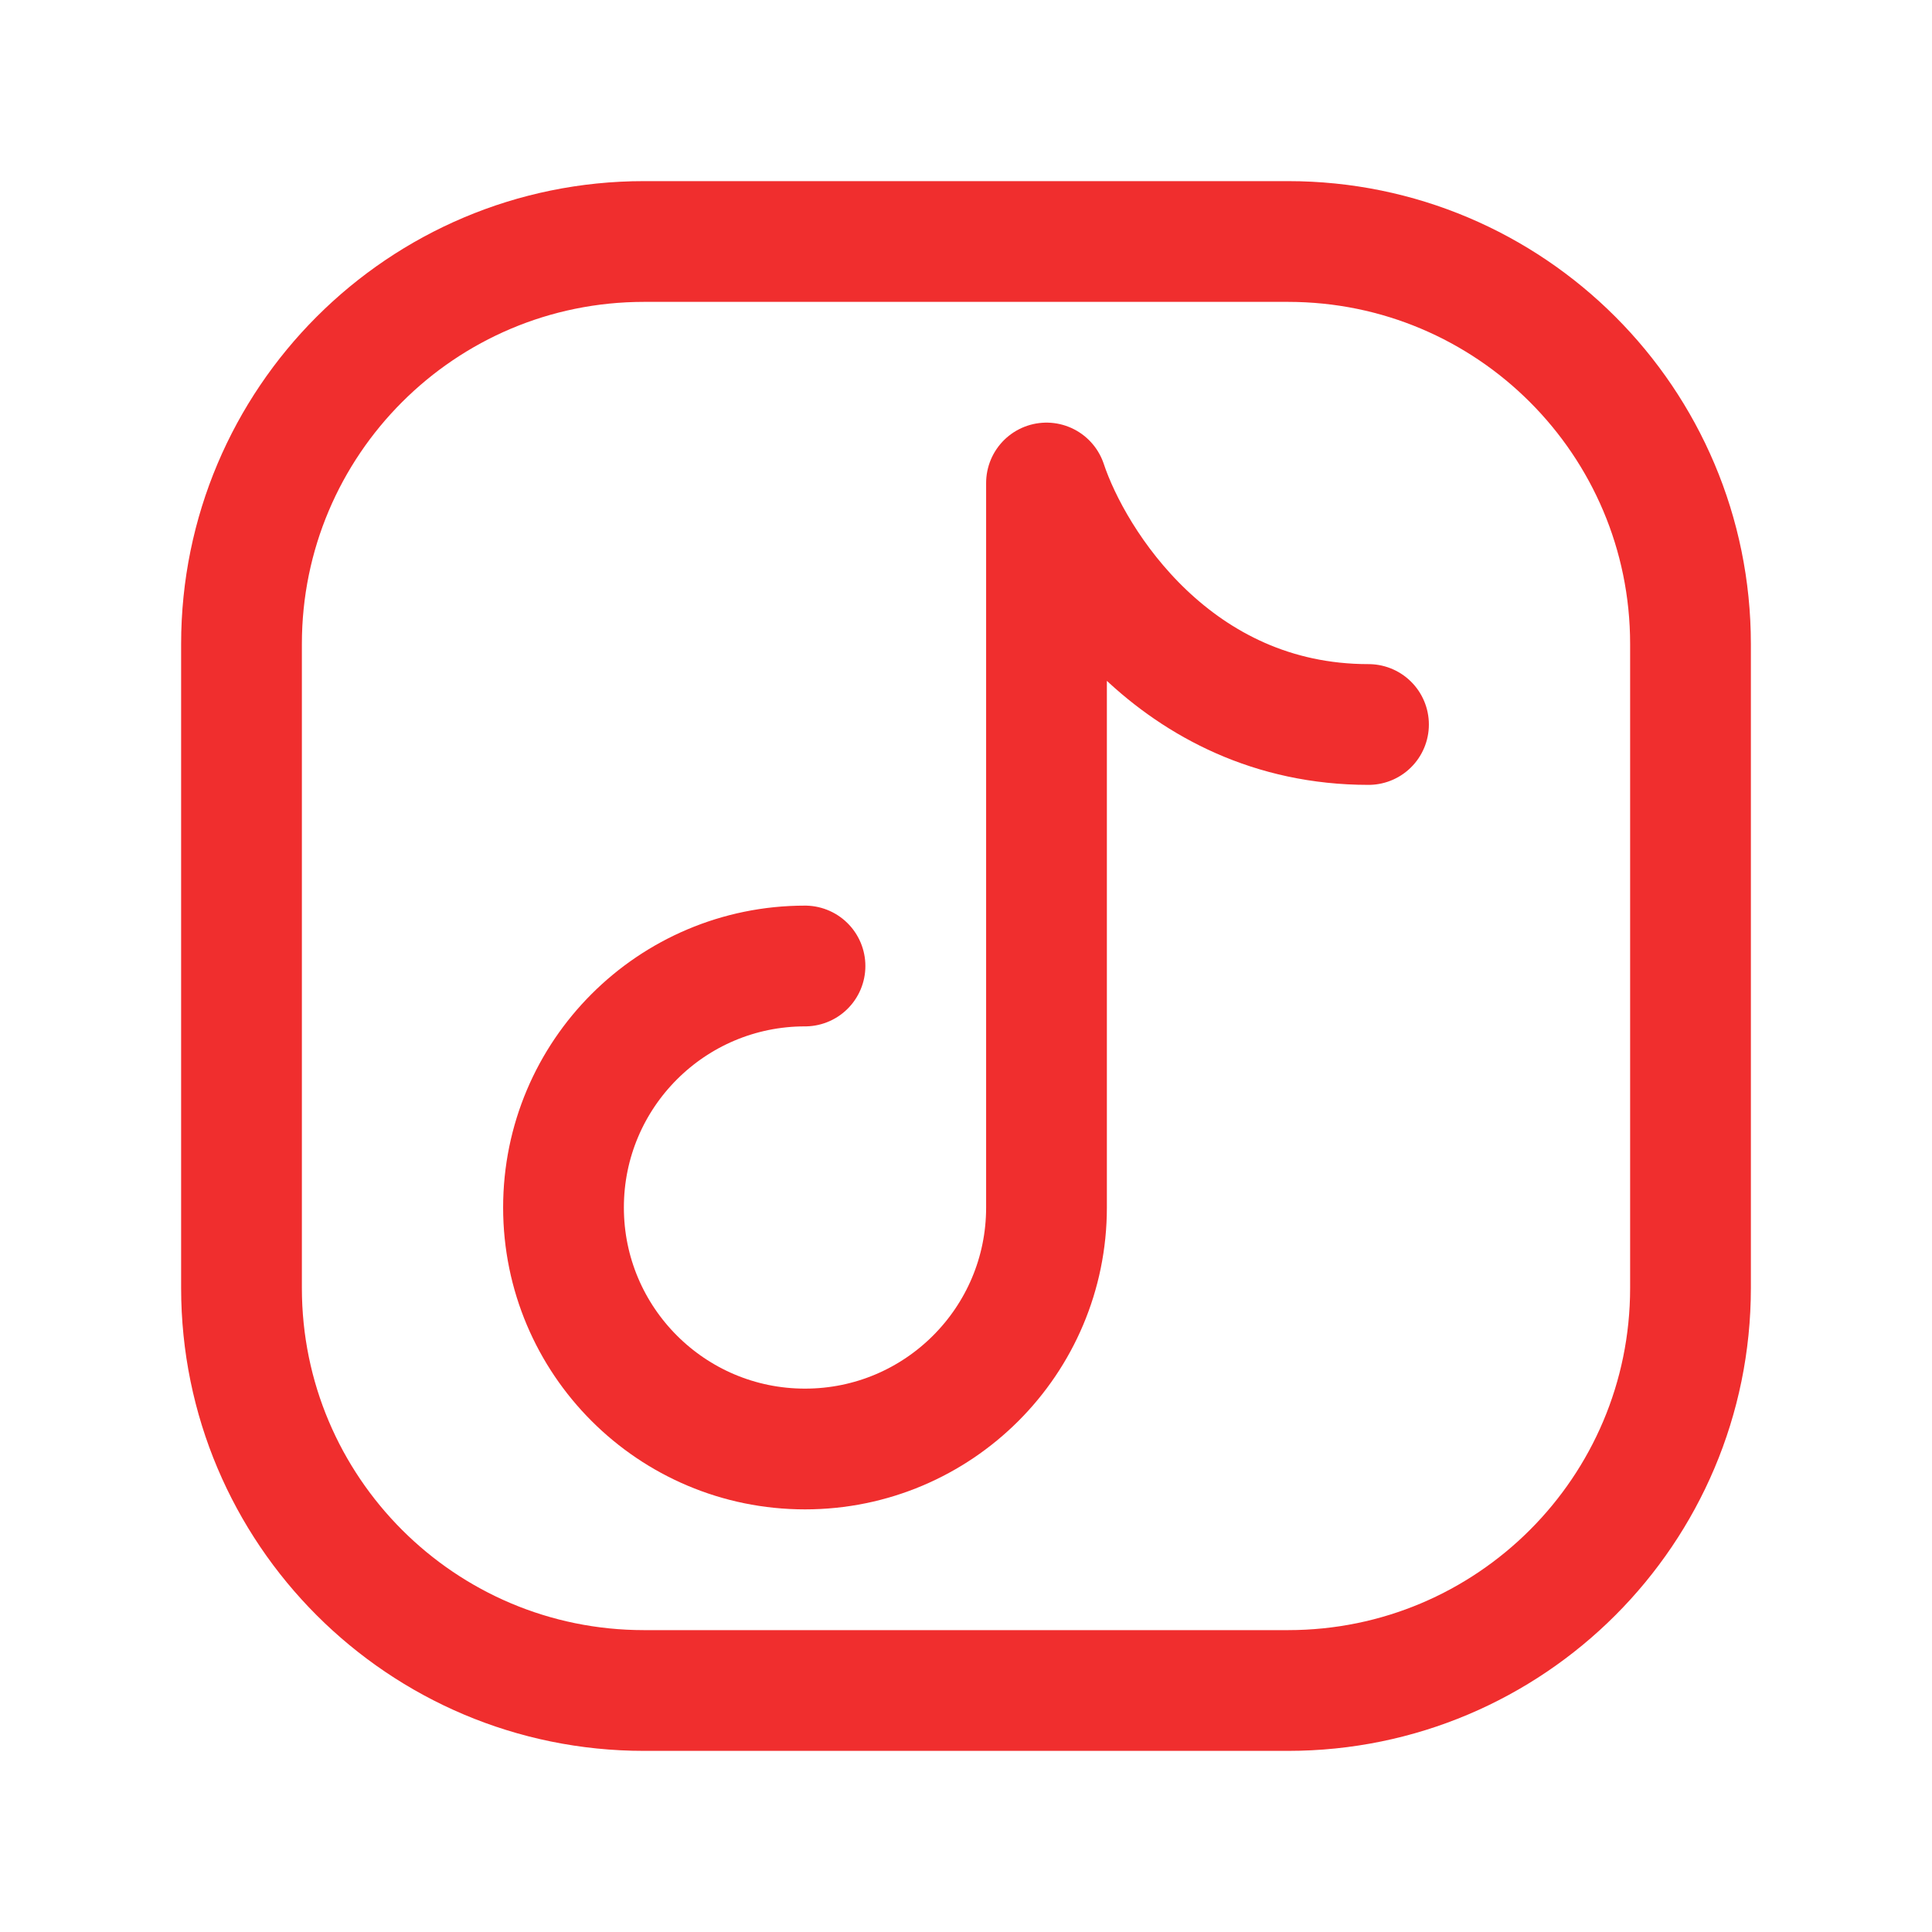
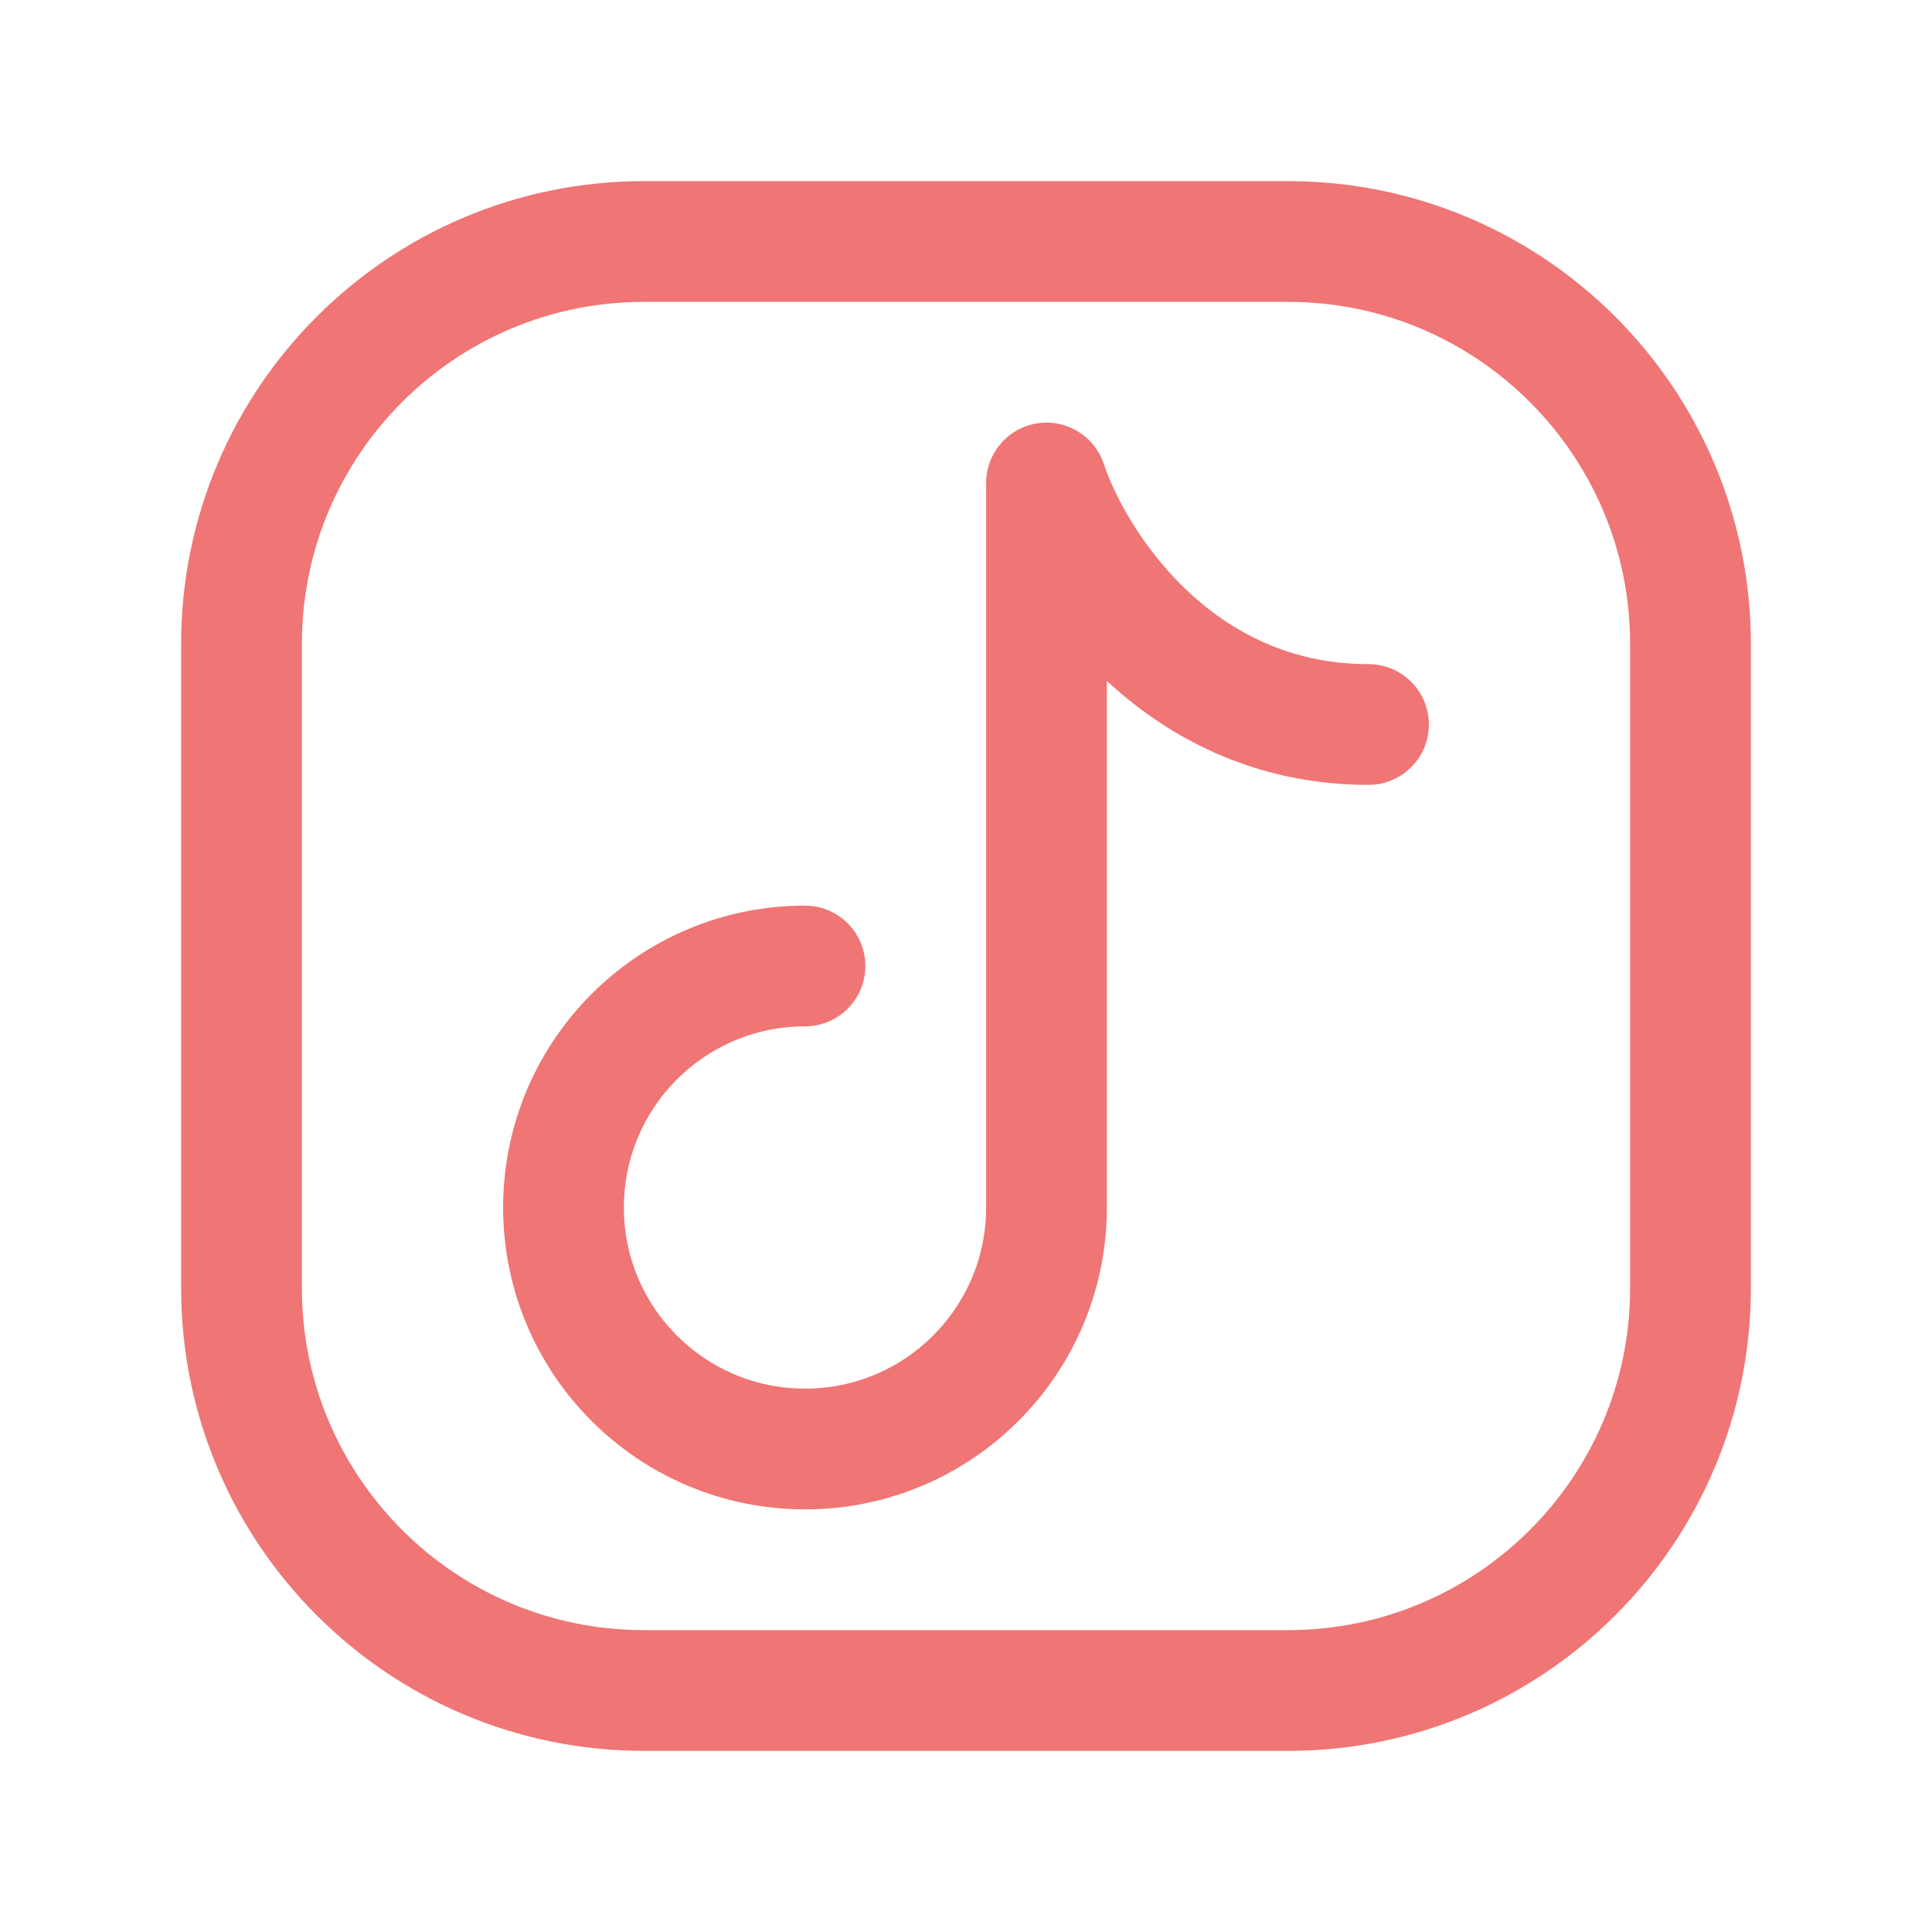
- <svg xmlns="http://www.w3.org/2000/svg" width="64px" height="64px" stroke-width="1.5" viewBox="0 0 24 24" fill="none" color="#f02e2e">
-   <path d="M21 8v8a5 5 0 01-5 5H8a5 5 0 01-5-5V8a5 5 0 015-5h8a5 5 0 015 5z" stroke="#f02e2e" stroke-width="1.5" stroke-linecap="round" stroke-linejoin="round" />
-   <path d="M10 12a3 3 0 103 3V6c.333 1 1.6 3 4 3" stroke="#f02e2e" stroke-width="1.5" stroke-linecap="round" stroke-linejoin="round" />
+ <svg xmlns="http://www.w3.org/2000/svg" width="64px" height="64px" stroke-width="1.5" viewBox="0 0 24 24" fill="none" color="#f07575">
+   <path d="M21 8v8a5 5 0 01-5 5H8a5 5 0 01-5-5V8a5 5 0 015-5h8a5 5 0 015 5z" stroke="#f07575" stroke-width="1.5" stroke-linecap="round" stroke-linejoin="round" />
+   <path d="M10 12a3 3 0 103 3V6c.333 1 1.6 3 4 3" stroke="#f07575" stroke-width="1.5" stroke-linecap="round" stroke-linejoin="round" />
</svg>
